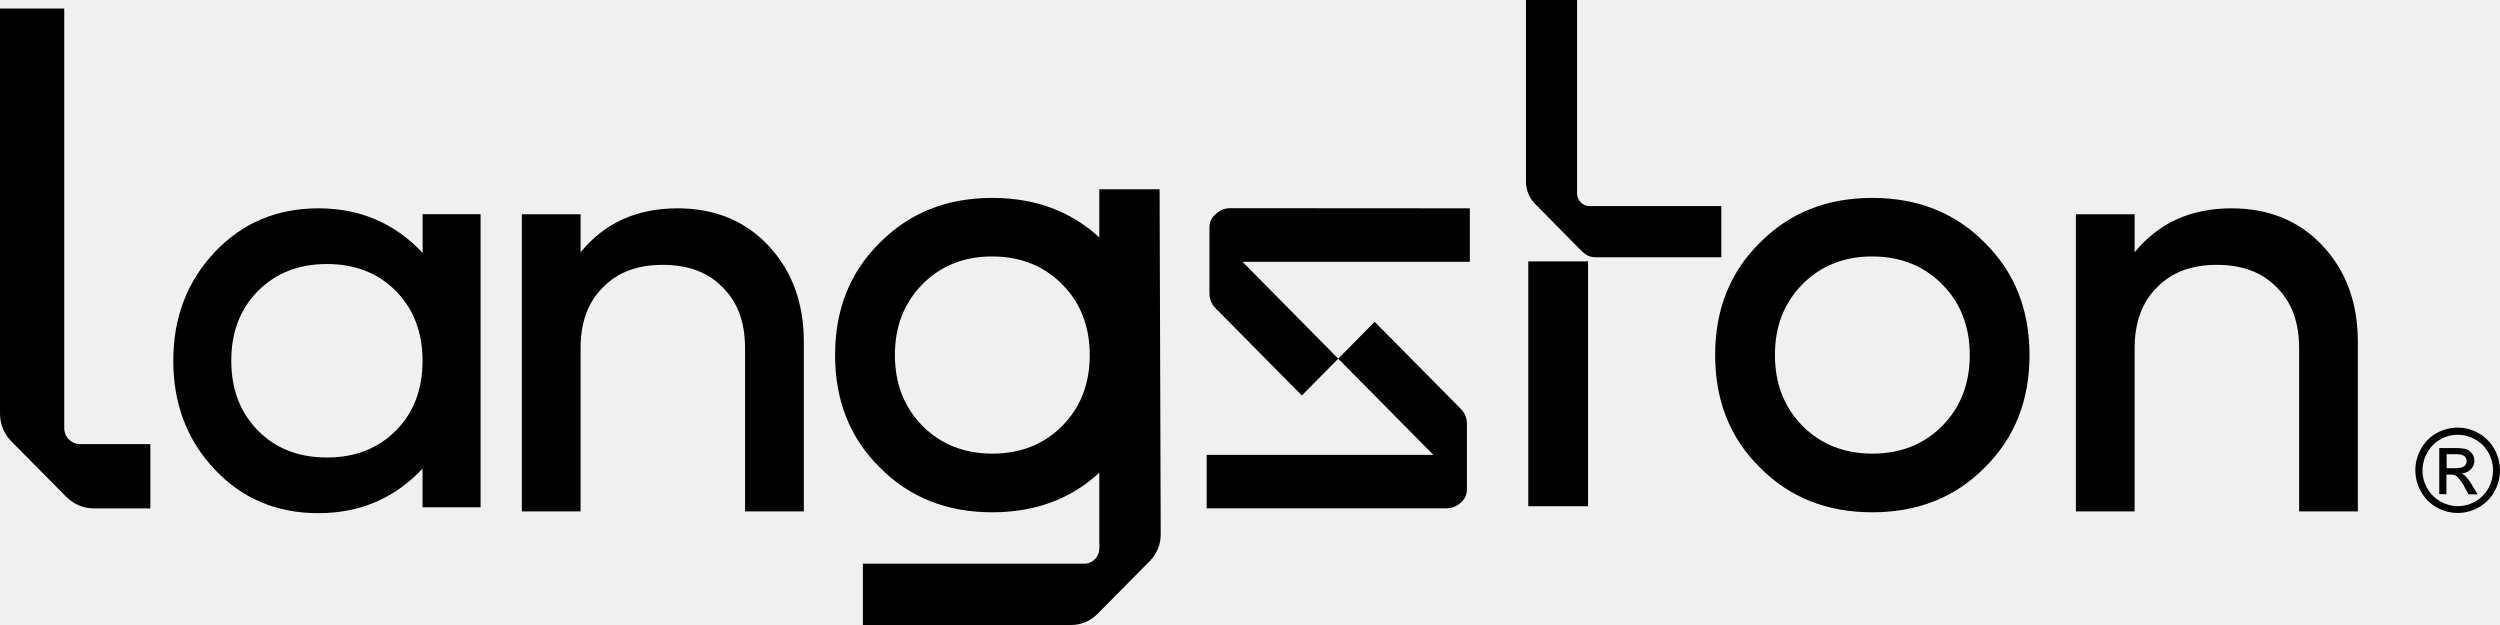
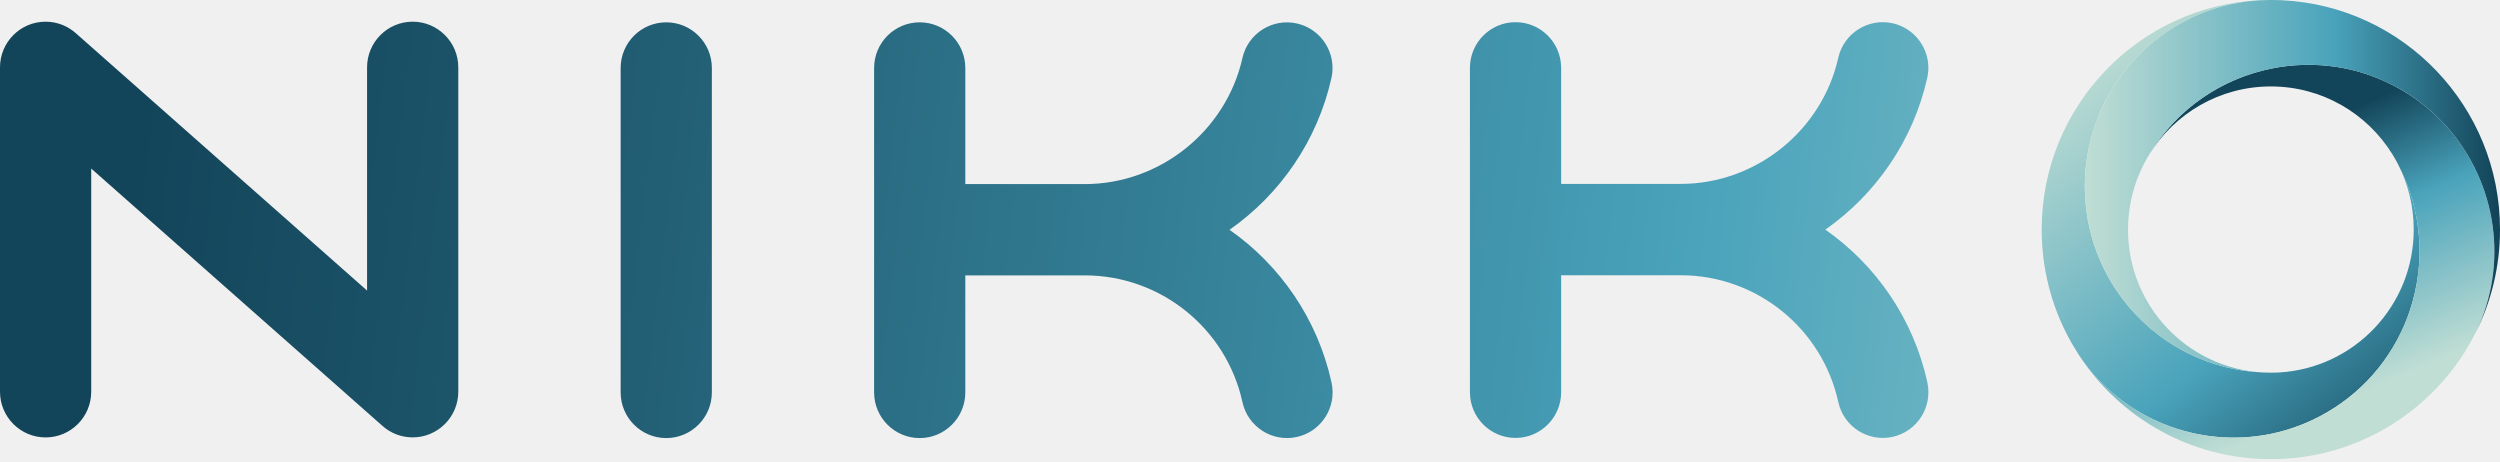
- <svg xmlns="http://www.w3.org/2000/svg" width="180" height="45" viewBox="0 0 180 45" fill="none">
-   <path d="M6.76 36.603C6.019 36.605 5.307 36.309 4.78 35.781L0.812 31.772C0.547 31.501 0.339 31.18 0.199 30.826C0.06 30.473 -0.008 30.095 -0 29.714V0.613H4.626V30.846C4.629 30.998 4.661 31.148 4.722 31.287C4.782 31.427 4.869 31.552 4.978 31.657C5.087 31.762 5.215 31.845 5.355 31.899C5.495 31.954 5.645 31.98 5.795 31.976H10.826V36.603H6.76Z" fill="black" />
-   <path d="M86.881 32.752H103.205L96.353 25.824L98.976 23.17L105.193 29.455C105.46 29.729 105.612 30.097 105.617 30.481V35.273C105.614 35.445 105.575 35.614 105.501 35.769C105.428 35.924 105.323 36.062 105.193 36.172C104.91 36.45 104.529 36.603 104.135 36.599H86.881V32.752ZM105.828 15V18.851H89.46L96.353 25.824L93.733 28.474L87.515 22.188C87.245 21.916 87.089 21.547 87.081 21.161V16.326C87.085 16.153 87.127 15.984 87.202 15.829C87.277 15.675 87.384 15.538 87.515 15.429C87.796 15.147 88.176 14.989 88.572 14.989L105.828 15Z" fill="black" />
-   <path d="M113.67 17.864C114.074 18.273 114.322 18.524 114.924 18.524H123.933V14.839H114.478C114.359 14.843 114.24 14.822 114.128 14.779C114.016 14.736 113.914 14.67 113.828 14.587C113.741 14.503 113.672 14.403 113.624 14.292C113.576 14.181 113.55 14.062 113.548 13.941V0H109.872V13.041C109.866 13.344 109.92 13.646 110.032 13.927C110.144 14.208 110.311 14.463 110.523 14.677L113.67 17.864Z" fill="black" />
-   <path d="M114.34 18.82V36.449H110.037V18.82" fill="black" />
-   <path d="M134.808 14.25C138.078 14.25 140.775 15.324 142.898 17.471C145.05 19.59 146.125 22.288 146.125 25.566C146.125 28.845 145.05 31.544 142.898 33.664C140.776 35.811 138.079 36.885 134.808 36.885C131.537 36.885 128.84 35.811 126.718 33.664C124.566 31.548 123.491 28.849 123.491 25.566C123.491 22.284 124.566 19.585 126.718 17.471C128.842 15.322 131.538 14.249 134.808 14.25ZM134.808 32.662C136.846 32.662 138.525 31.995 139.843 30.662C141.161 29.328 141.821 27.63 141.823 25.566C141.823 23.506 141.163 21.809 139.843 20.476C138.523 19.142 136.845 18.472 134.808 18.464C132.773 18.464 131.094 19.133 129.773 20.469C128.452 21.805 127.793 23.502 127.796 25.56C127.796 27.622 128.455 29.32 129.773 30.655C131.091 31.99 132.77 32.659 134.808 32.662Z" fill="black" />
-   <path d="M79.151 13.628V39.507C79.148 39.652 79.118 39.795 79.06 39.929C79.002 40.062 78.919 40.182 78.815 40.282C78.711 40.383 78.589 40.461 78.455 40.513C78.321 40.566 78.178 40.59 78.034 40.586H62.129V45H77.113C77.821 45.002 78.502 44.72 79.005 44.215L82.793 40.388C83.047 40.131 83.246 39.825 83.38 39.488C83.514 39.151 83.579 38.791 83.571 38.428L83.491 13.628" fill="black" />
-   <path d="M71.448 14.25C74.717 14.25 77.414 15.324 79.538 17.471C81.689 19.59 82.765 22.288 82.765 25.566C82.765 28.845 81.688 31.544 79.534 33.664C77.411 35.811 74.715 36.885 71.443 36.885C68.172 36.885 65.475 35.811 63.353 33.664C61.202 31.548 60.126 28.849 60.126 25.566C60.126 22.284 61.202 19.585 63.353 17.471C65.478 15.322 68.177 14.249 71.448 14.25ZM71.448 32.662C73.484 32.662 75.163 31.995 76.483 30.662C77.802 29.328 78.462 27.63 78.462 25.566C78.462 23.506 77.802 21.809 76.483 20.476C75.163 19.142 73.484 18.472 71.448 18.464C69.409 18.464 67.731 19.133 66.413 20.469C65.094 21.805 64.434 23.502 64.433 25.56C64.433 27.622 65.093 29.32 66.413 30.655C67.732 31.99 69.411 32.659 71.448 32.662Z" fill="black" />
-   <path d="M34.602 15.422V36.524H30.423V33.741C28.419 35.879 25.915 36.948 22.91 36.948C19.933 36.948 17.457 35.907 15.483 33.825C13.479 31.715 12.477 29.098 12.477 25.975C12.477 22.852 13.482 20.235 15.489 18.123C17.465 16.043 19.941 15.002 22.917 15C25.923 15 28.427 16.07 30.429 18.209V15.422H34.602ZM23.543 32.939C25.571 32.939 27.226 32.292 28.508 30.998C29.79 29.704 30.428 28.03 30.423 25.975C30.423 23.924 29.782 22.249 28.502 20.953C27.221 19.656 25.566 19.008 23.536 19.009C21.508 19.009 19.853 19.657 18.571 20.953C17.289 22.248 16.649 23.922 16.652 25.975C16.652 28.027 17.292 29.701 18.571 30.998C19.85 32.295 21.507 32.942 23.543 32.939Z" fill="black" />
-   <path d="M48.78 15C51.488 15 53.687 15.913 55.378 17.739C57.042 19.541 57.875 21.835 57.875 24.619V36.819H53.644V25.059C53.644 23.203 53.108 21.749 52.038 20.695C50.995 19.612 49.556 19.07 47.722 19.069C45.888 19.067 44.45 19.61 43.409 20.695C42.338 21.75 41.803 23.205 41.803 25.059V36.819H37.572V15.429H41.803V18.165C43.522 16.055 45.848 15 48.78 15Z" fill="black" />
-   <path d="M160.674 15C163.38 15 165.579 15.913 167.271 17.739C168.933 19.541 169.765 21.835 169.766 24.619V36.819H165.537V25.059C165.537 23.203 165.001 21.749 163.929 20.695C162.886 19.612 161.448 19.07 159.616 19.069C157.783 19.067 156.345 19.61 155.302 20.695C154.232 21.75 153.696 23.205 153.694 25.059V36.819H149.465V15.429H153.694V18.165C155.415 16.055 157.742 15 160.674 15Z" fill="black" />
-   <path d="M176.963 30.789C177.497 30.789 178.022 30.933 178.484 31.205C178.949 31.468 179.333 31.857 179.592 32.328C179.857 32.797 179.997 33.327 179.999 33.867C179.998 34.407 179.856 34.938 179.588 35.405C179.325 35.876 178.938 36.265 178.471 36.528C178.007 36.794 177.483 36.934 176.95 36.933C176.411 36.934 175.882 36.791 175.416 36.517C174.949 36.253 174.566 35.861 174.31 35.385C174.042 34.915 173.903 34.381 173.905 33.838C173.907 33.296 174.051 32.763 174.323 32.295C174.587 31.82 174.979 31.432 175.453 31.174C175.916 30.918 176.435 30.786 176.963 30.789ZM176.963 31.301C176.516 31.301 176.077 31.42 175.69 31.646C175.301 31.866 174.982 32.191 174.766 32.585C174.541 32.976 174.422 33.42 174.42 33.873C174.419 34.326 174.539 34.771 174.766 35.161C174.987 35.554 175.309 35.878 175.698 36.1C176.084 36.322 176.519 36.439 176.963 36.441C177.413 36.442 177.855 36.321 178.243 36.091C178.631 35.868 178.951 35.542 179.169 35.148C179.384 34.758 179.497 34.319 179.499 33.873C179.5 33.415 179.381 32.965 179.153 32.57C178.932 32.174 178.604 31.849 178.208 31.633C177.827 31.419 177.399 31.305 176.963 31.301ZM175.627 35.574V32.26H176.752C176.981 32.253 177.211 32.269 177.437 32.308C177.663 32.35 177.864 32.481 177.997 32.671C178.098 32.812 178.153 32.982 178.154 33.157C178.157 33.28 178.135 33.403 178.087 33.517C178.039 33.63 177.968 33.733 177.878 33.816C177.698 33.981 177.468 34.078 177.226 34.093C177.329 34.135 177.423 34.195 177.504 34.271C177.69 34.472 177.852 34.693 177.989 34.93L178.389 35.59H177.737L177.445 35.067C177.308 34.776 177.118 34.513 176.887 34.291C176.759 34.203 176.606 34.161 176.452 34.172H176.144V35.583L175.627 35.574ZM176.157 33.71H176.796C177.328 33.71 177.595 33.541 177.595 33.203C177.6 33.105 177.572 33.01 177.516 32.93C177.461 32.85 177.381 32.792 177.289 32.763C177.116 32.713 176.936 32.693 176.757 32.704H176.157V33.71Z" fill="black" />
+ <svg xmlns="http://www.w3.org/2000/svg" width="260" height="48" viewBox="0 0 260 48" fill="none">
+   <g clip-path="url(#clip0_1102_24886)">
+     <path d="M250.644 32.242C249.199 36.584 246.224 40.443 241.956 42.913C240.107 43.981 238.153 44.711 236.173 45.12C228.67 46.66 220.733 43.613 216.272 37.016C216.209 36.923 216.153 36.834 216.094 36.74C215.886 36.417 215.685 36.089 215.492 35.758C215.37 35.546 215.251 35.334 215.139 35.118C213.349 31.769 212.335 27.941 212.335 23.873C212.335 11.066 222.393 0.618 235.029 0.022C226.973 0.491 220.239 5.894 217.802 13.265C217.16 15.185 216.818 17.239 216.818 19.375C216.818 24.32 218.664 28.826 221.699 32.249C225.064 36.041 229.892 38.501 235.293 38.735C235.416 38.742 235.542 38.746 235.664 38.75C235.676 38.754 235.69 38.754 235.698 38.75C235.854 38.757 236.01 38.757 236.166 38.757C236.322 38.757 236.478 38.757 236.634 38.75C236.641 38.754 236.656 38.754 236.667 38.75C236.79 38.746 236.916 38.742 237.039 38.735C244.842 38.277 251.027 31.806 251.027 23.877C251.027 21.436 250.44 19.133 249.4 17.101C251.944 21.935 252.245 27.393 250.64 32.242H250.644Z" fill="url(#paint0_linear_1102_24886)" />
+     <path d="M257.445 34.649C257.412 34.709 257.382 34.768 257.349 34.828C257.018 35.479 256.65 36.112 256.26 36.726C256.216 36.8 256.164 36.874 256.112 36.949C251.855 43.457 244.516 47.751 236.17 47.751C227.854 47.751 220.533 43.487 216.272 37.016C220.733 43.609 228.671 46.66 236.174 45.12C238.157 44.715 240.107 43.985 241.957 42.913C246.228 40.443 249.2 36.584 250.644 32.242C252.249 27.393 251.948 21.935 249.404 17.101C249.382 17.053 249.359 17.005 249.33 16.96C249.244 16.793 249.151 16.629 249.062 16.465C249.055 16.454 249.051 16.443 249.04 16.432C248.962 16.294 248.88 16.156 248.798 16.026C246.176 11.803 241.5 8.99 236.166 8.99C230.836 8.99 226.164 11.803 223.538 16.026C226.442 11.263 231.085 8.186 236.17 7.141C240.646 6.218 245.463 6.865 249.731 9.336C251.58 10.404 253.189 11.74 254.53 13.258C259.629 19.014 260.955 27.464 257.438 34.646L257.445 34.649Z" fill="url(#paint1_linear_1102_24886)" />
+     <path d="M257.445 34.649C260.963 27.468 259.637 19.018 254.537 13.261C253.196 11.743 251.588 10.411 249.738 9.34C245.467 6.869 240.653 6.218 236.177 7.144C231.093 8.19 226.45 11.267 223.545 16.03C223.467 16.164 223.385 16.298 223.304 16.435C223.296 16.447 223.293 16.458 223.281 16.469C223.189 16.629 223.099 16.796 223.014 16.964C222.984 17.008 222.962 17.057 222.94 17.105C221.9 19.137 221.313 21.44 221.313 23.881C221.313 31.81 227.497 38.285 235.297 38.739C229.893 38.504 225.064 36.045 221.703 32.253C218.665 28.83 216.822 24.324 216.822 19.379C216.822 17.243 217.164 15.189 217.807 13.269C220.243 5.901 226.981 0.495 235.033 0.026C235.409 0.011 235.791 0 236.17 0C236.549 0 236.931 0.007 237.307 0.026C249.943 0.621 260.001 11.07 260.001 23.877C260.001 27.751 259.08 31.412 257.445 34.649V34.649Z" fill="url(#paint2_linear_1102_24886)" />
+     <path d="M69.29 45.559C66.671 45.559 64.547 43.431 64.547 40.807V7.073C64.547 4.45 66.671 2.322 69.29 2.322C71.909 2.322 74.033 4.45 74.033 7.073V40.807C74.033 43.431 71.909 45.559 69.29 45.559ZM138.483 39.792C137.027 33.161 133.127 27.579 127.872 23.899C133.135 20.212 137.005 14.642 138.469 8.119C139.044 5.559 137.436 3.018 134.881 2.441C132.325 1.868 129.788 3.475 129.213 6.035C127.508 13.63 120.621 19.144 112.836 19.144H100.393V7.073C100.393 4.45 98.269 2.322 95.65 2.322C93.032 2.322 90.907 4.45 90.907 7.073V40.807C90.907 43.431 93.032 45.559 95.65 45.559C98.269 45.559 100.393 43.431 100.393 40.807V28.64H112.821C120.696 28.64 127.534 34.143 129.216 41.827C129.777 44.387 132.303 46.009 134.866 45.447C137.425 44.886 139.041 42.352 138.48 39.788L138.483 39.792ZM200.449 39.773C198.993 33.142 195.093 27.561 189.837 23.881C195.1 20.194 198.971 14.623 200.434 8.1C201.01 5.54 199.401 2.999 196.846 2.422C194.291 1.849 191.754 3.457 191.178 6.017C189.473 13.611 182.587 19.126 174.802 19.126H162.359V7.059C162.359 4.435 160.234 2.307 157.616 2.307C154.997 2.307 152.873 4.435 152.873 7.059V40.793C152.873 43.416 154.997 45.544 157.616 45.544C160.234 45.544 162.359 43.416 162.359 40.793V28.625H174.787C182.661 28.625 189.499 34.128 191.182 41.812C191.743 44.372 194.268 45.994 196.831 45.433C199.39 44.871 201.006 42.337 200.445 39.773H200.449ZM42.919 2.255C40.3 2.255 38.175 4.383 38.175 7.007V30.218L7.949 3.509C7.102 2.731 5.98 2.255 4.743 2.255C2.125 2.255 0 4.383 0 7.007V40.74C0 43.364 2.125 45.492 4.743 45.492C7.362 45.492 9.486 43.364 9.486 40.74V17.529L39.732 44.253C40.575 45.023 41.689 45.488 42.919 45.488C45.533 45.488 47.662 43.36 47.662 40.737V7.007C47.662 4.383 45.533 2.255 42.919 2.255V2.255Z" fill="url(#paint3_linear_1102_24886)" />
+   </g>
+   <defs>
+     <linearGradient id="paint0_linear_1102_24886" x1="216.155" y1="6.222" x2="250.439" y2="49.343" gradientUnits="userSpaceOnUse">
+       <stop stop-color="#C0DED4" />
+       <stop offset="0.6" stop-color="#49A3BB" />
+       <stop offset="0.99" stop-color="#13455A" />
+     </linearGradient>
+     <linearGradient id="paint1_linear_1102_24886" x1="243.026" y1="41.989" x2="232.077" y2="16.316" gradientUnits="userSpaceOnUse">
+       <stop stop-color="#C0DED4" />
+       <stop offset="0.6" stop-color="#49A3BB" />
+       <stop offset="0.99" stop-color="#13455A" />
+     </linearGradient>
+     <linearGradient id="paint2_linear_1102_24886" x1="216.819" y1="19.367" x2="260.001" y2="19.367" gradientUnits="userSpaceOnUse">
+       <stop stop-color="#C0DED4" />
+       <stop offset="0.6" stop-color="#49A3BB" />
+       <stop offset="0.99" stop-color="#13455A" />
+     </linearGradient>
+     <linearGradient id="paint3_linear_1102_24886" x1="-0.617" y1="11.929" x2="302.774" y2="47.791" gradientUnits="userSpaceOnUse">
+       <stop offset="0.05" stop-color="#13455A" />
+       <stop offset="0.18" stop-color="#1D566C" />
+       <stop offset="0.43" stop-color="#37849B" />
+       <stop offset="0.58" stop-color="#49A3BB" />
+       <stop offset="0.93" stop-color="#C0DED4" />
+     </linearGradient>
+     <clipPath id="clip0_1102_24886">
+       <rect width="260" height="48" fill="white" />
+     </clipPath>
+   </defs>
</svg>
